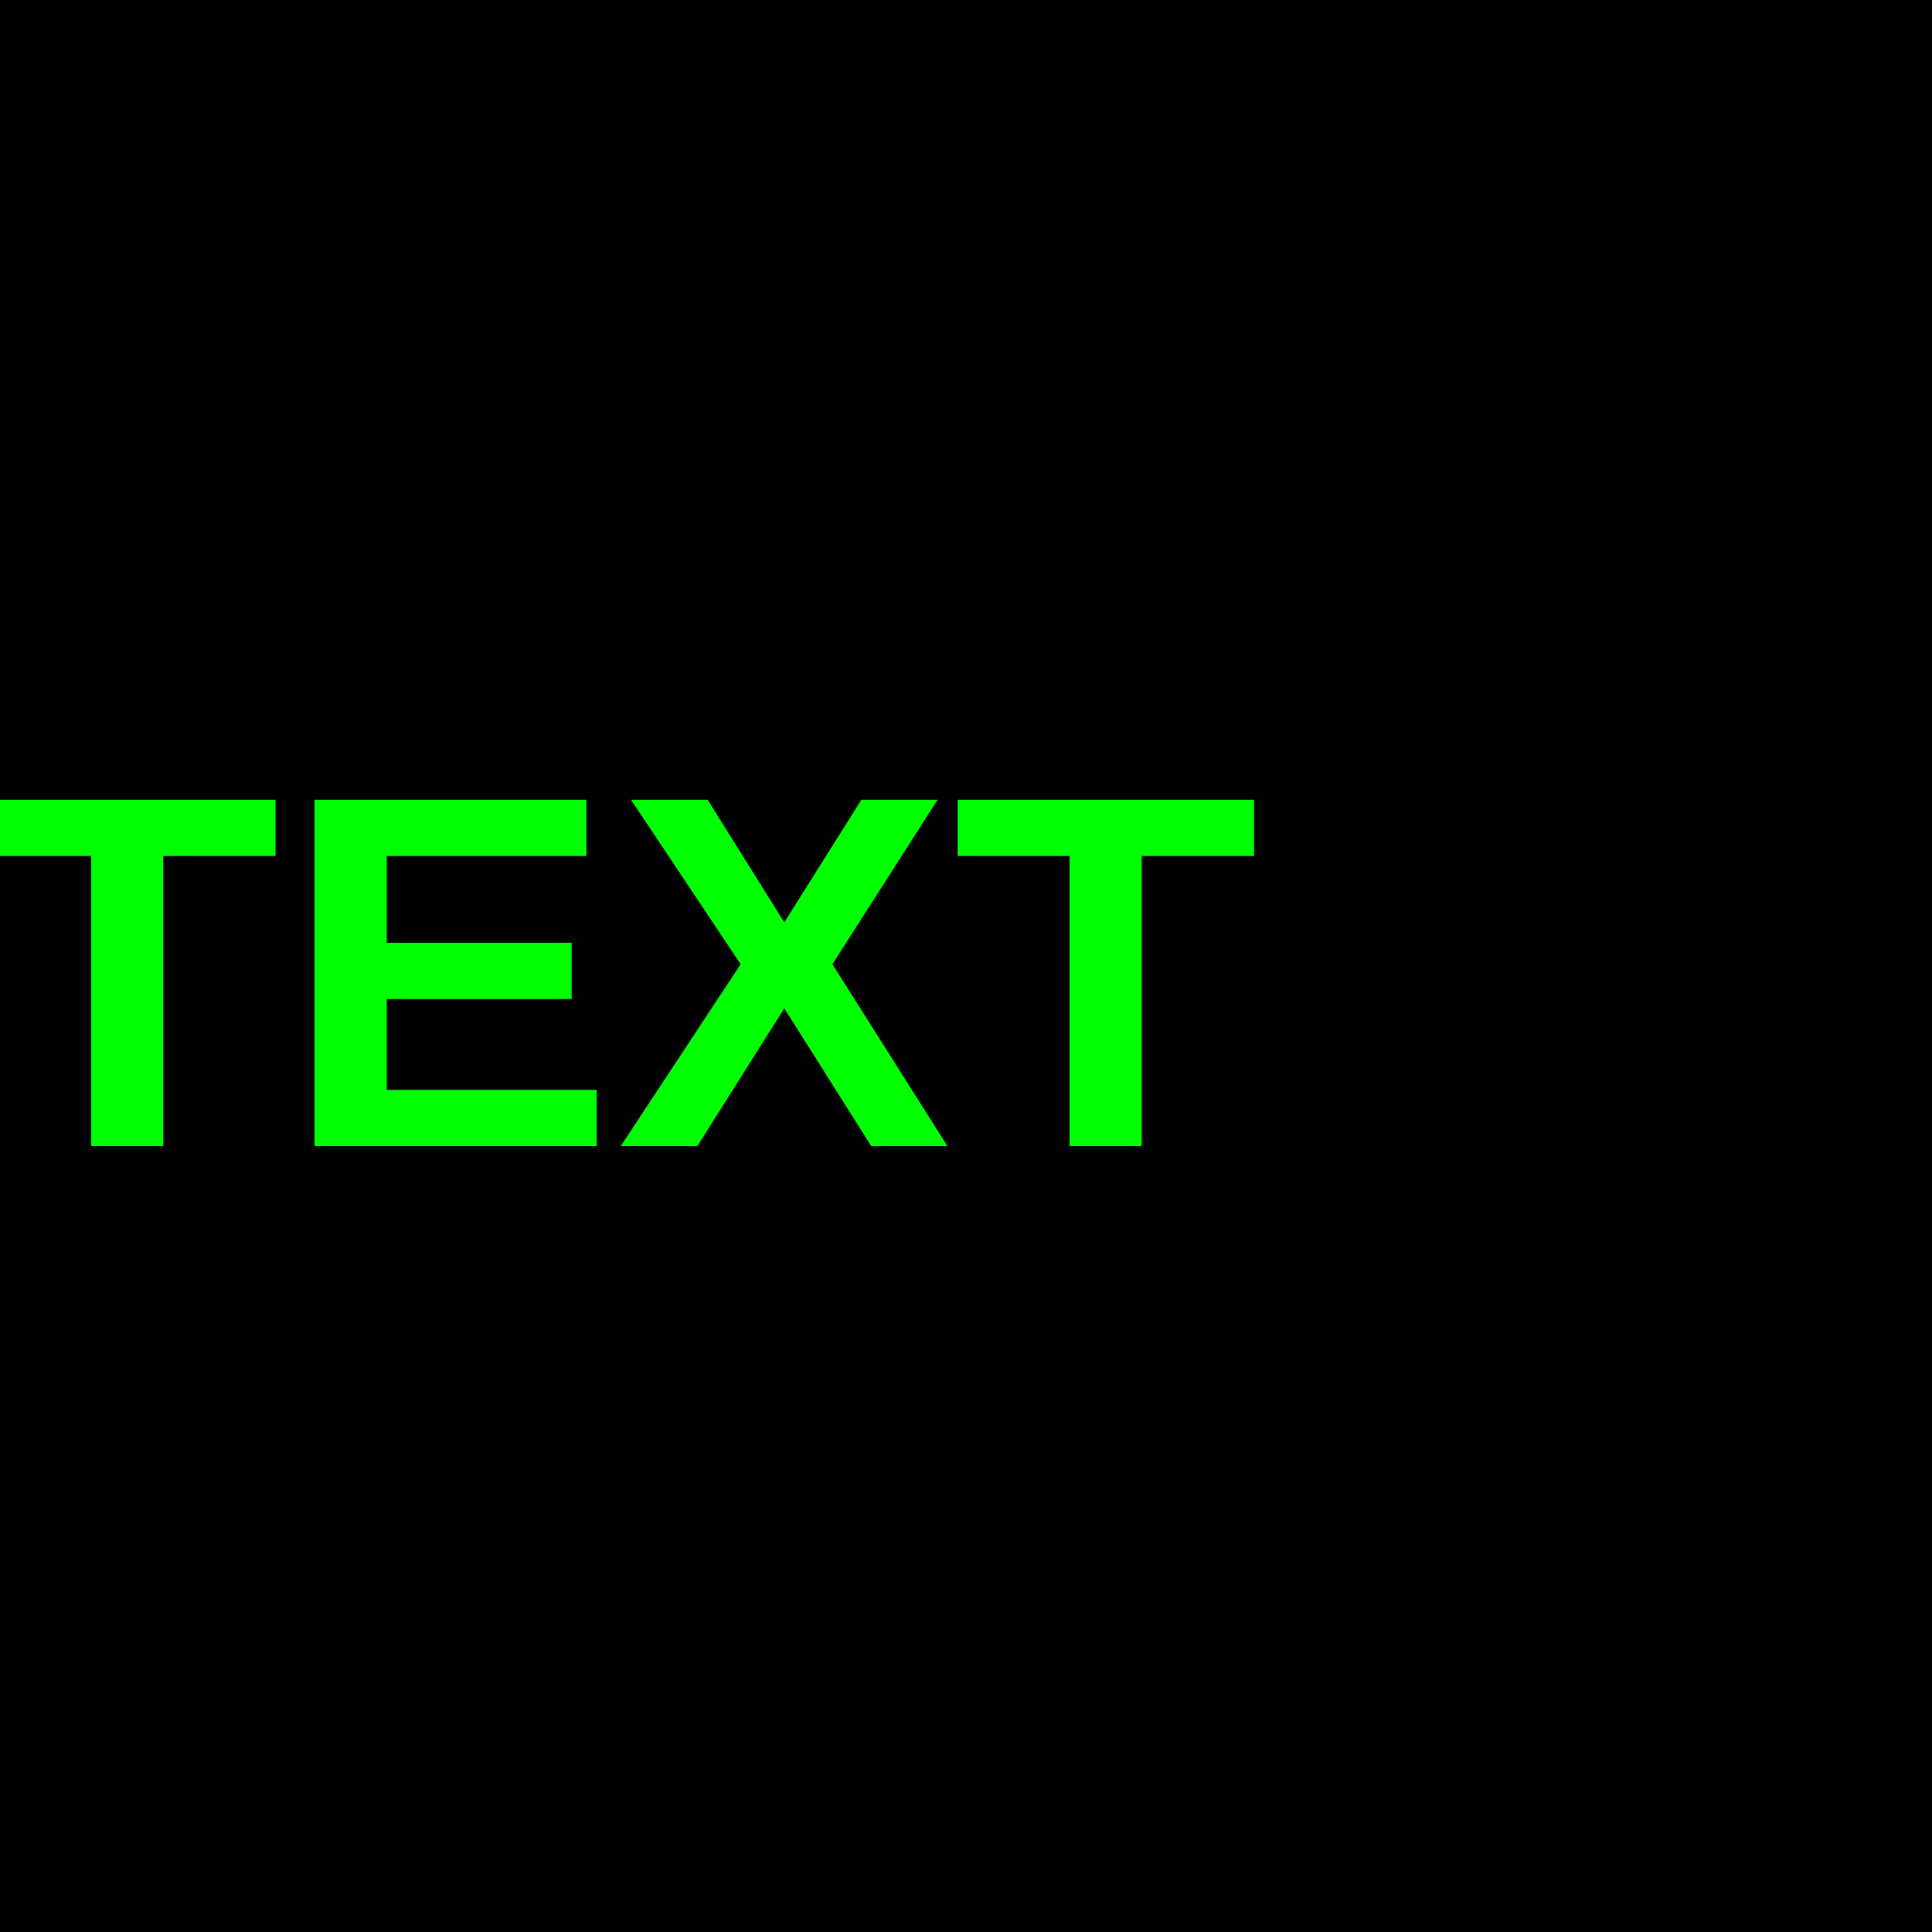
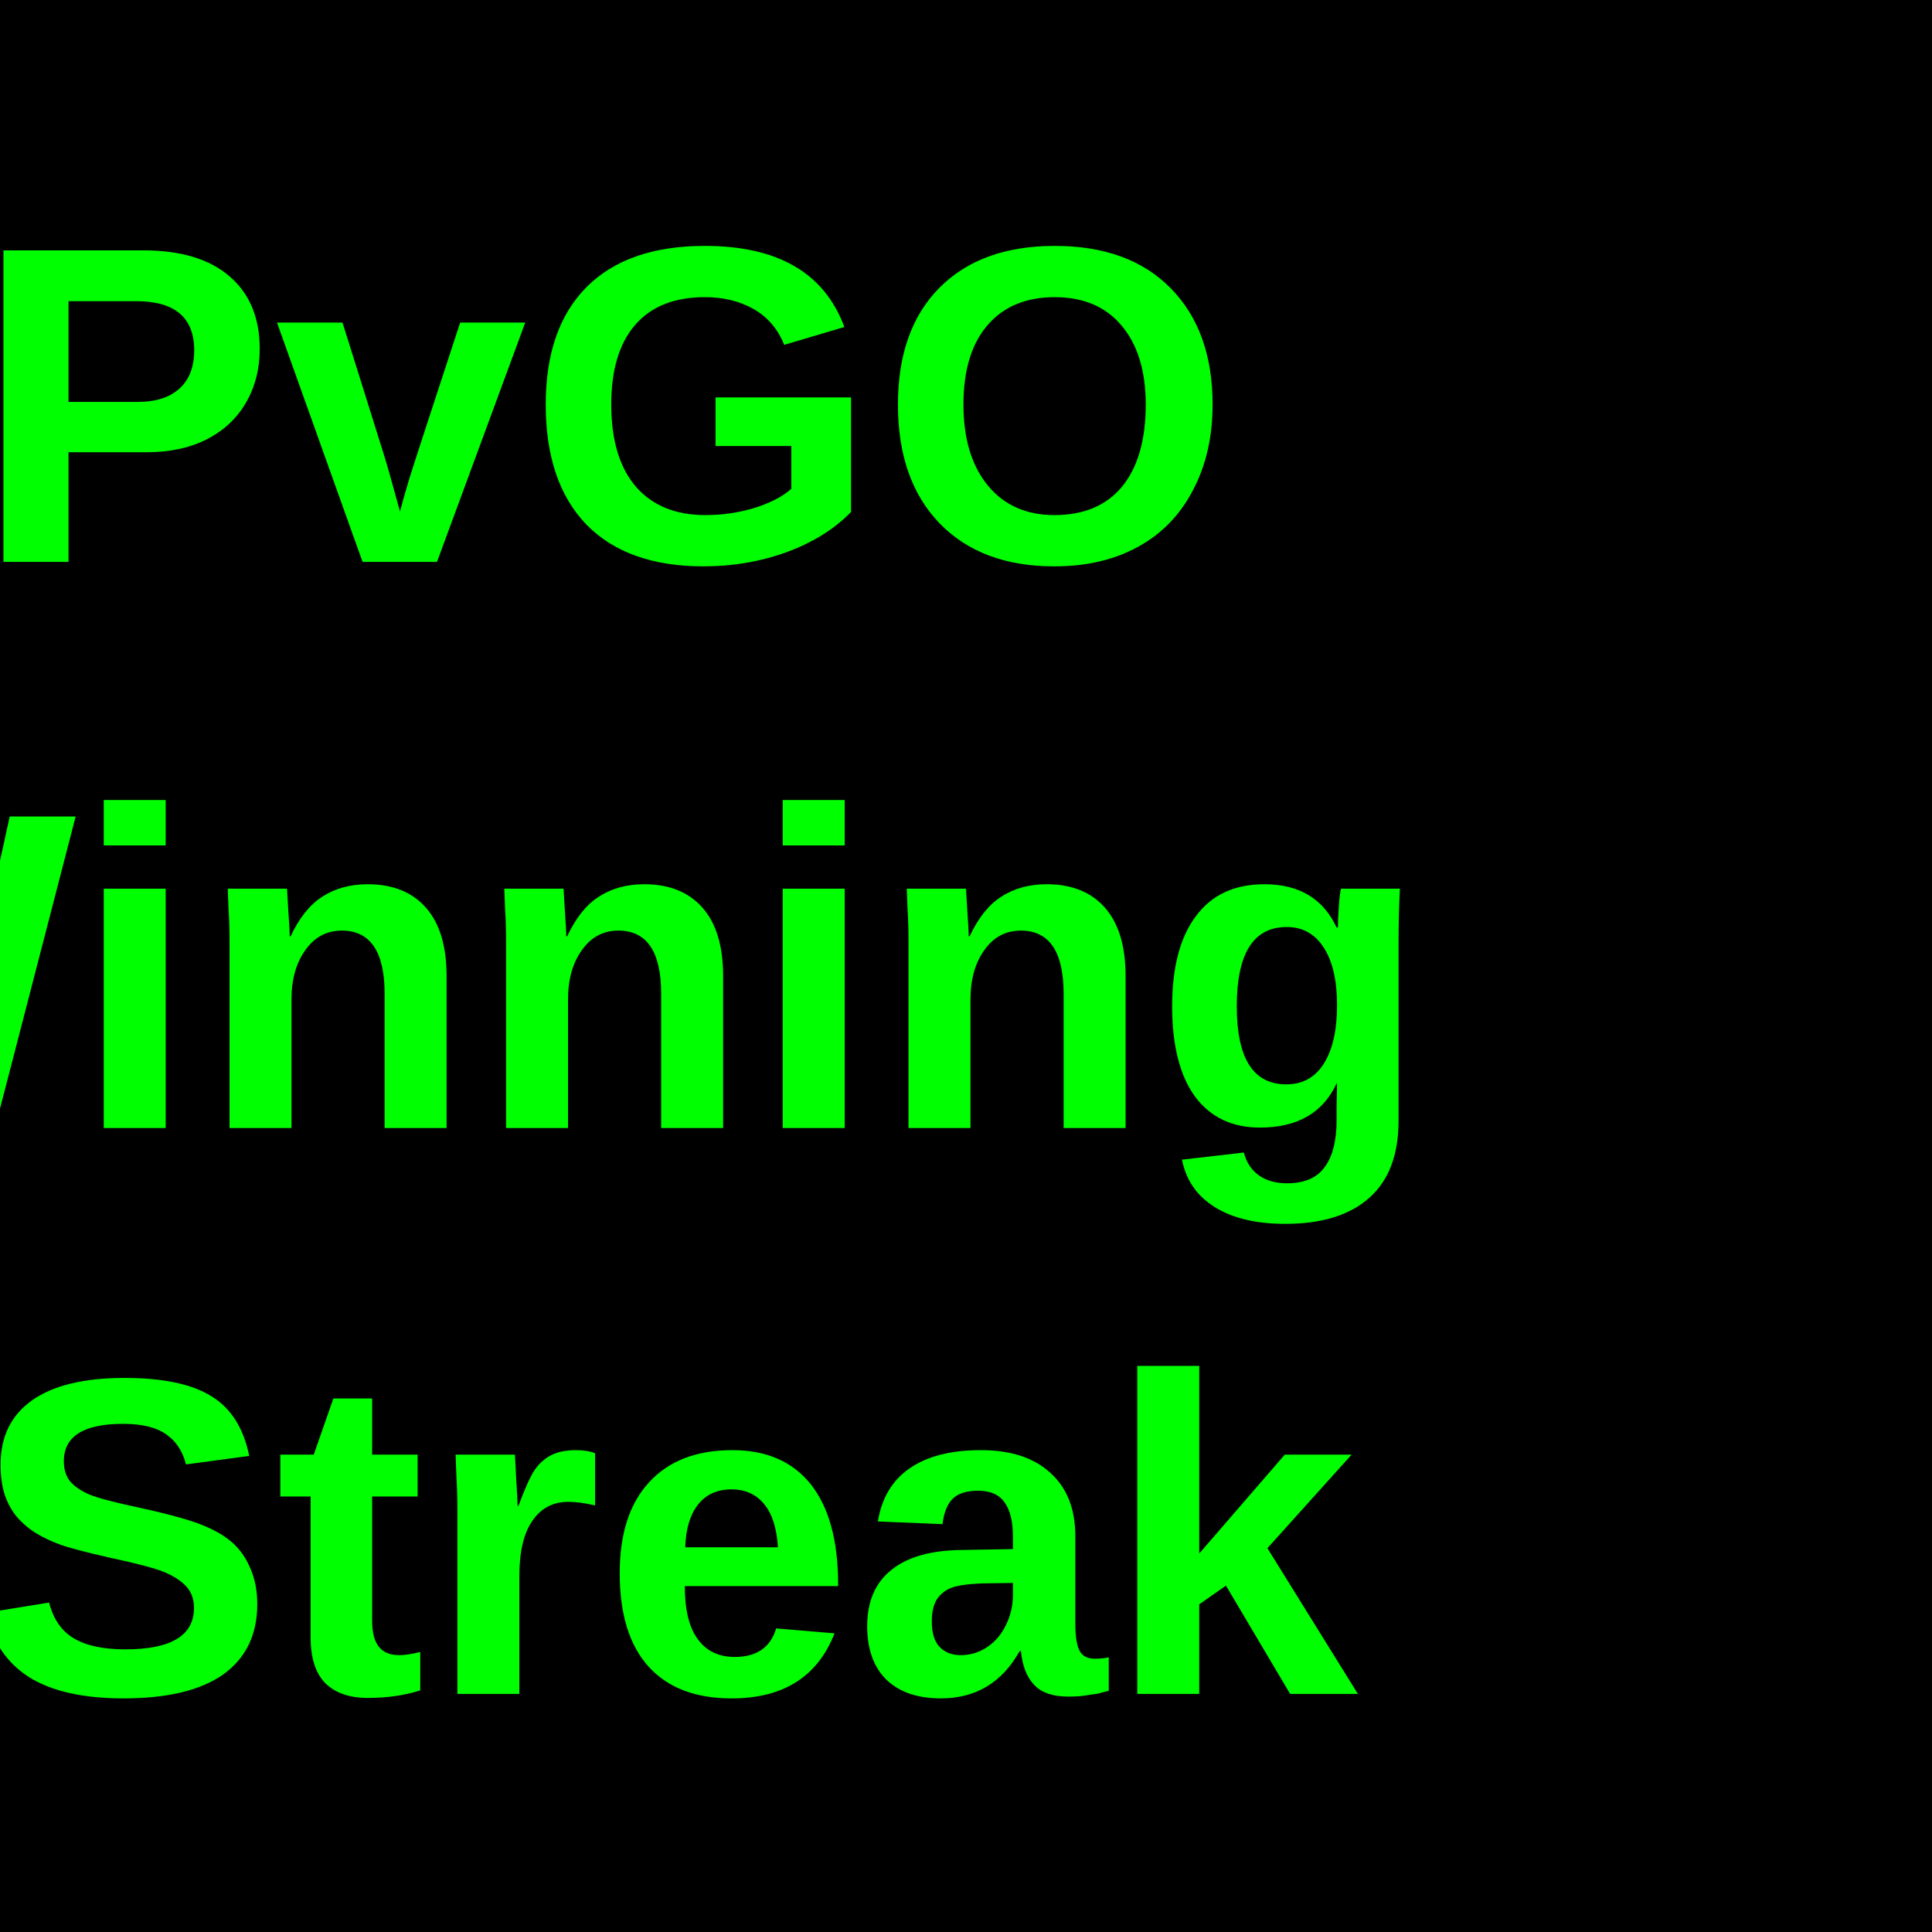
<svg xmlns="http://www.w3.org/2000/svg" width="256" height="256" viewBox="0 0 67.733 67.733" version="1.1" id="svg5">
  <defs id="defs2" />
  <g id="layer2">
    <rect style="fill:#000000;stroke:none;stroke-width:7.027" id="rect1" width="67.733" height="67.733" x="0" y="0" />
  </g>
  <g id="layer1">
-     <text xml:space="preserve" style="font-size:17.639px;line-height:1.25;font-family:Arial;-inkscape-font-specification:Arial;text-align:center;writing-mode:lr-tb;direction:ltr;text-anchor:middle;fill:#55d400;stroke-width:0.265" x="33.858" y="40.18" id="text1">
-       <tspan id="tspan1" style="font-style:normal;font-variant:normal;font-weight:bold;font-stretch:normal;font-size:17.639px;line-height:1.25;font-family:Arial;-inkscape-font-specification:'Arial Bold';text-align:center;text-anchor:middle;fill:#00ff00;fill-opacity:1;stroke-width:0.265" x="33.858" y="40.18">TEXT</tspan>
+     <text xml:space="preserve" style="font-size:15.875px;line-height:1.25;font-family:Arial;-inkscape-font-specification:Arial;text-align:center;writing-mode:lr-tb;direction:ltr;text-anchor:middle;fill:#55d400;stroke-width:0.265" x="34.347" y="19.701" id="text1">
+       <tspan id="tspan1" style="font-style:normal;font-variant:normal;font-weight:bold;font-stretch:normal;font-size:15.875px;line-height:1.25;font-family:Arial;-inkscape-font-specification:'Arial Bold';text-align:center;text-anchor:middle;fill:#00ff00;fill-opacity:1;stroke-width:0.265" x="34.347" y="19.701">IPvGO</tspan>
+       <tspan style="font-style:normal;font-variant:normal;font-weight:bold;font-stretch:normal;font-size:15.875px;line-height:1.25;font-family:Arial;-inkscape-font-specification:'Arial Bold';text-align:center;text-anchor:middle;fill:#00ff00;fill-opacity:1;stroke-width:0.265" x="34.347" y="39.545" id="tspan2">Winning</tspan>
+       <tspan style="font-style:normal;font-variant:normal;font-weight:bold;font-stretch:normal;font-size:15.875px;line-height:1.25;font-family:Arial;-inkscape-font-specification:'Arial Bold';text-align:center;text-anchor:middle;fill:#00ff00;fill-opacity:1;stroke-width:0.265" x="34.347" y="59.388" id="tspan3">Streak</tspan>
    </text>
  </g>
</svg>
